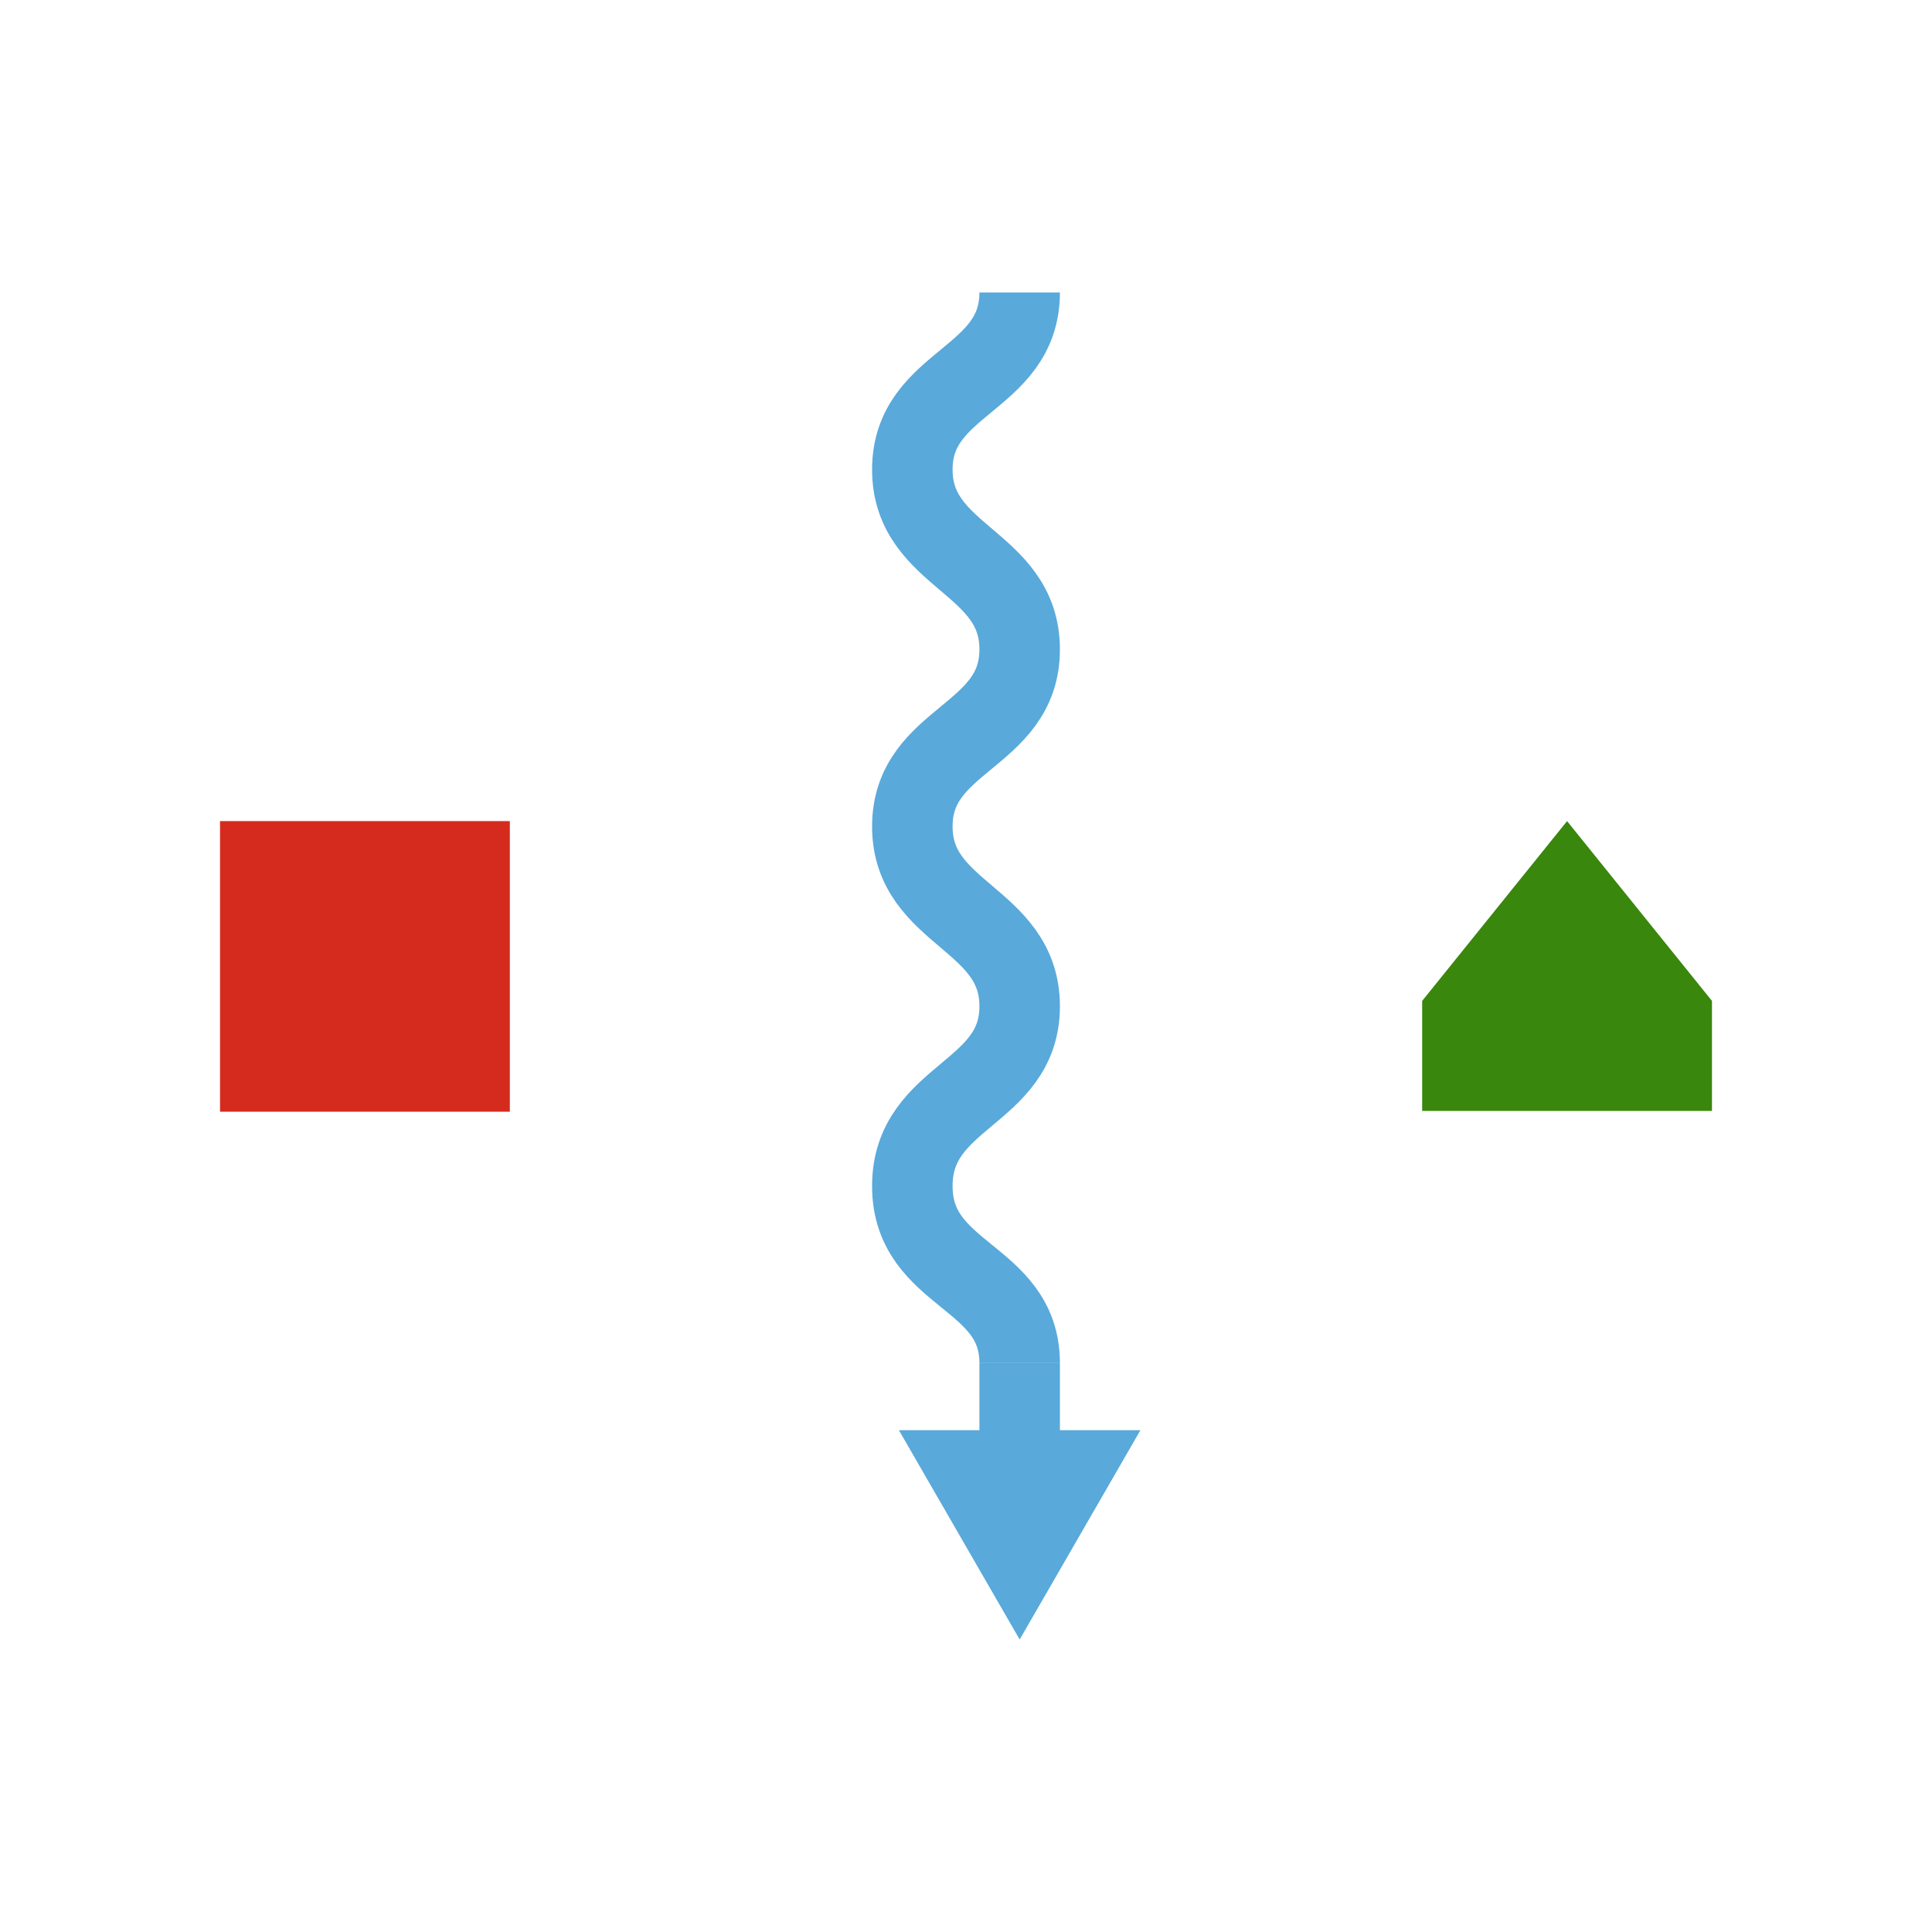
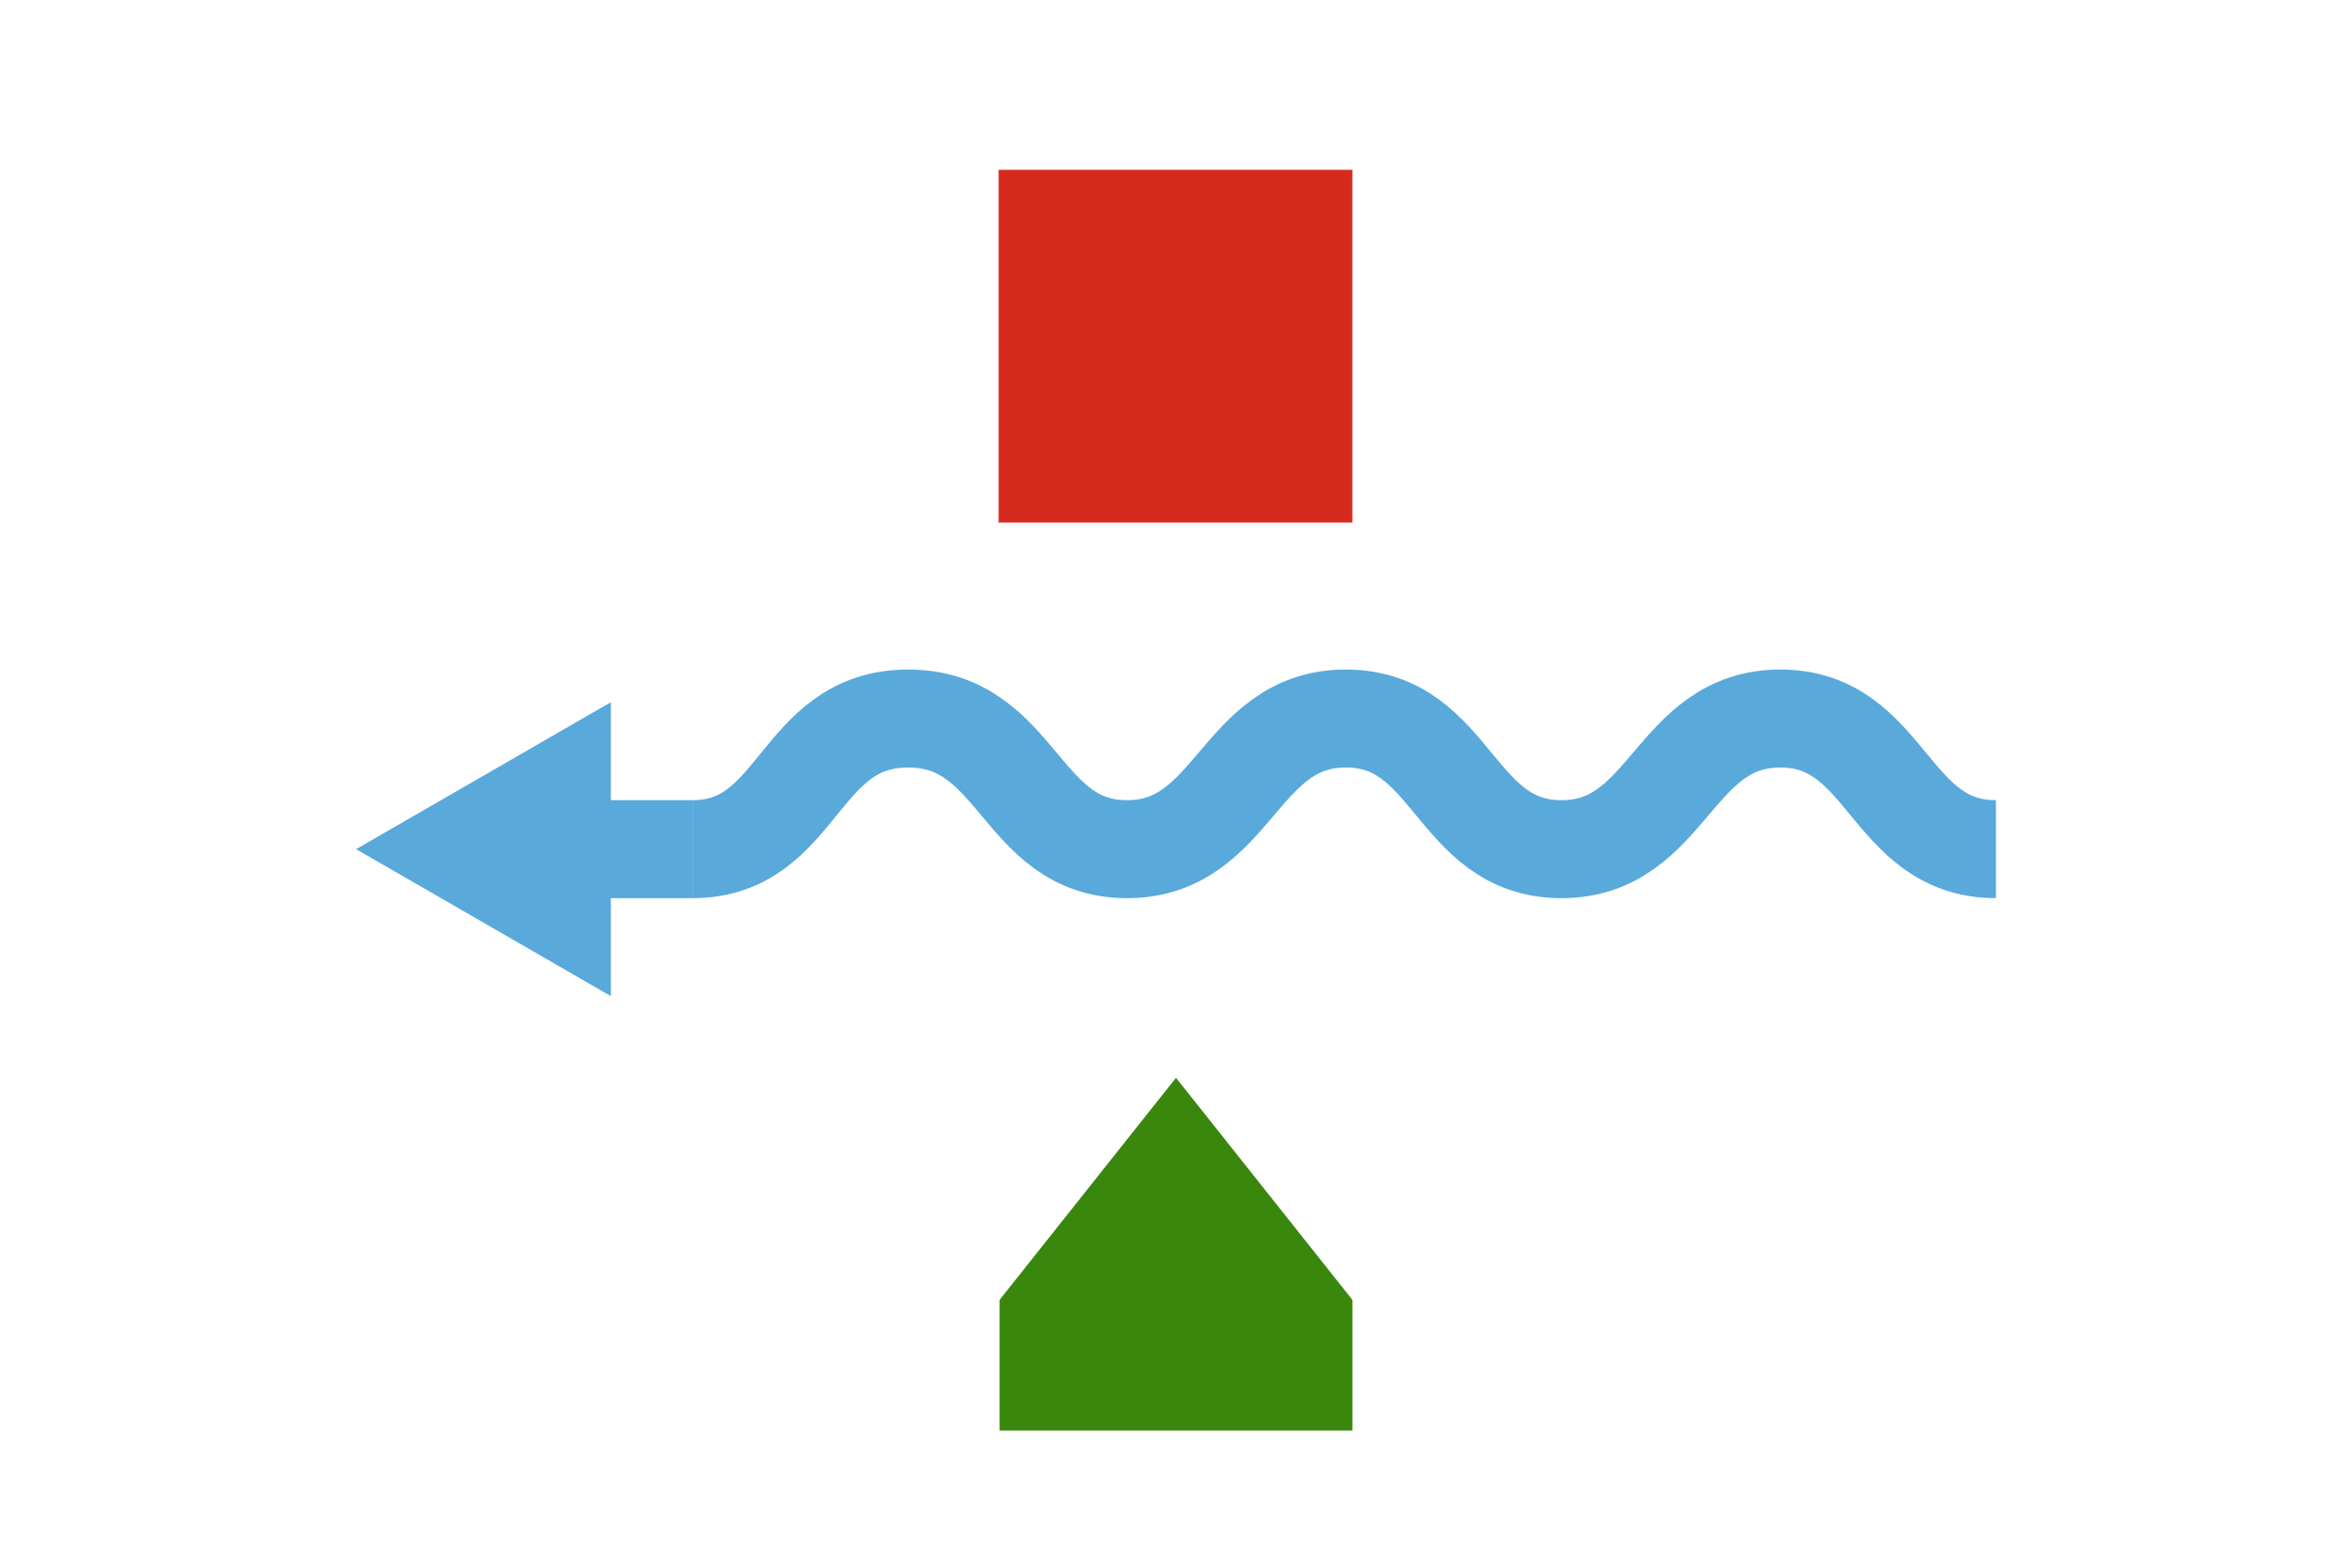
- <svg xmlns="http://www.w3.org/2000/svg" id="ac633dca-5cde-4ca5-a3c1-eeca573519a0" data-name="Layer 1" viewBox="0 0 72 72">
+ <svg xmlns="http://www.w3.org/2000/svg" id="Layer_1" data-name="Layer 1" width="72" height="48" viewBox="0 0 72 48">
  <g>
-     <path d="M38,10.9c0,3.3-4,3.3-4,6.6s4,3.4,4,6.7-4,3.3-4,6.6,4,3.4,4,6.7-4,3.3-4,6.7,4,3.3,4,6.6" fill="none" stroke="#59a9db" stroke-miterlimit="10" stroke-width="3" />
+     <path d="M61.1,26c-3.3,0-3.3-4-6.6-4s-3.4,4-6.7,4-3.3-4-6.6-4-3.4,4-6.7,4-3.3-4-6.7-4-3.3,4-6.6,4" fill="none" stroke="#59a9db" stroke-miterlimit="10" stroke-width="3" />
    <g>
-       <line x1="38" y1="50.8" x2="38" y2="54.7" fill="none" stroke="#59a9db" stroke-miterlimit="10" stroke-width="3" />
-       <polygon points="33.5 53.3 38 61.1 42.5 53.3 33.5 53.3" fill="#59a9db" />
+       <line x1="21.2" y1="26" x2="17.3" y2="26" fill="none" stroke="#59a9db" stroke-miterlimit="10" stroke-width="3" />
+       <polygon points="18.7 21.5 10.9 26 18.7 30.5 18.7 21.5" fill="#59a9db" />
    </g>
  </g>
-   <g>
-     <rect x="8.2" y="30.6" width="10.8" height="10.83" fill="#d52b1e" />
-     <polygon points="63.8 41.4 53 41.4 53 37.3 58.4 30.6 63.8 37.3 63.8 41.4" fill="#39870c" fill-rule="evenodd" />
-   </g>
+   <rect x="30.6" y="5.2" width="10.8" height="10.83" transform="translate(46.6 -25.4) rotate(90)" fill="#d52b1e" />
+   <polygon points="41.4 43.8 30.6 43.8 30.6 39.8 36 33 41.4 39.8 41.4 43.8" fill="#39870c" fill-rule="evenodd" />
</svg>
